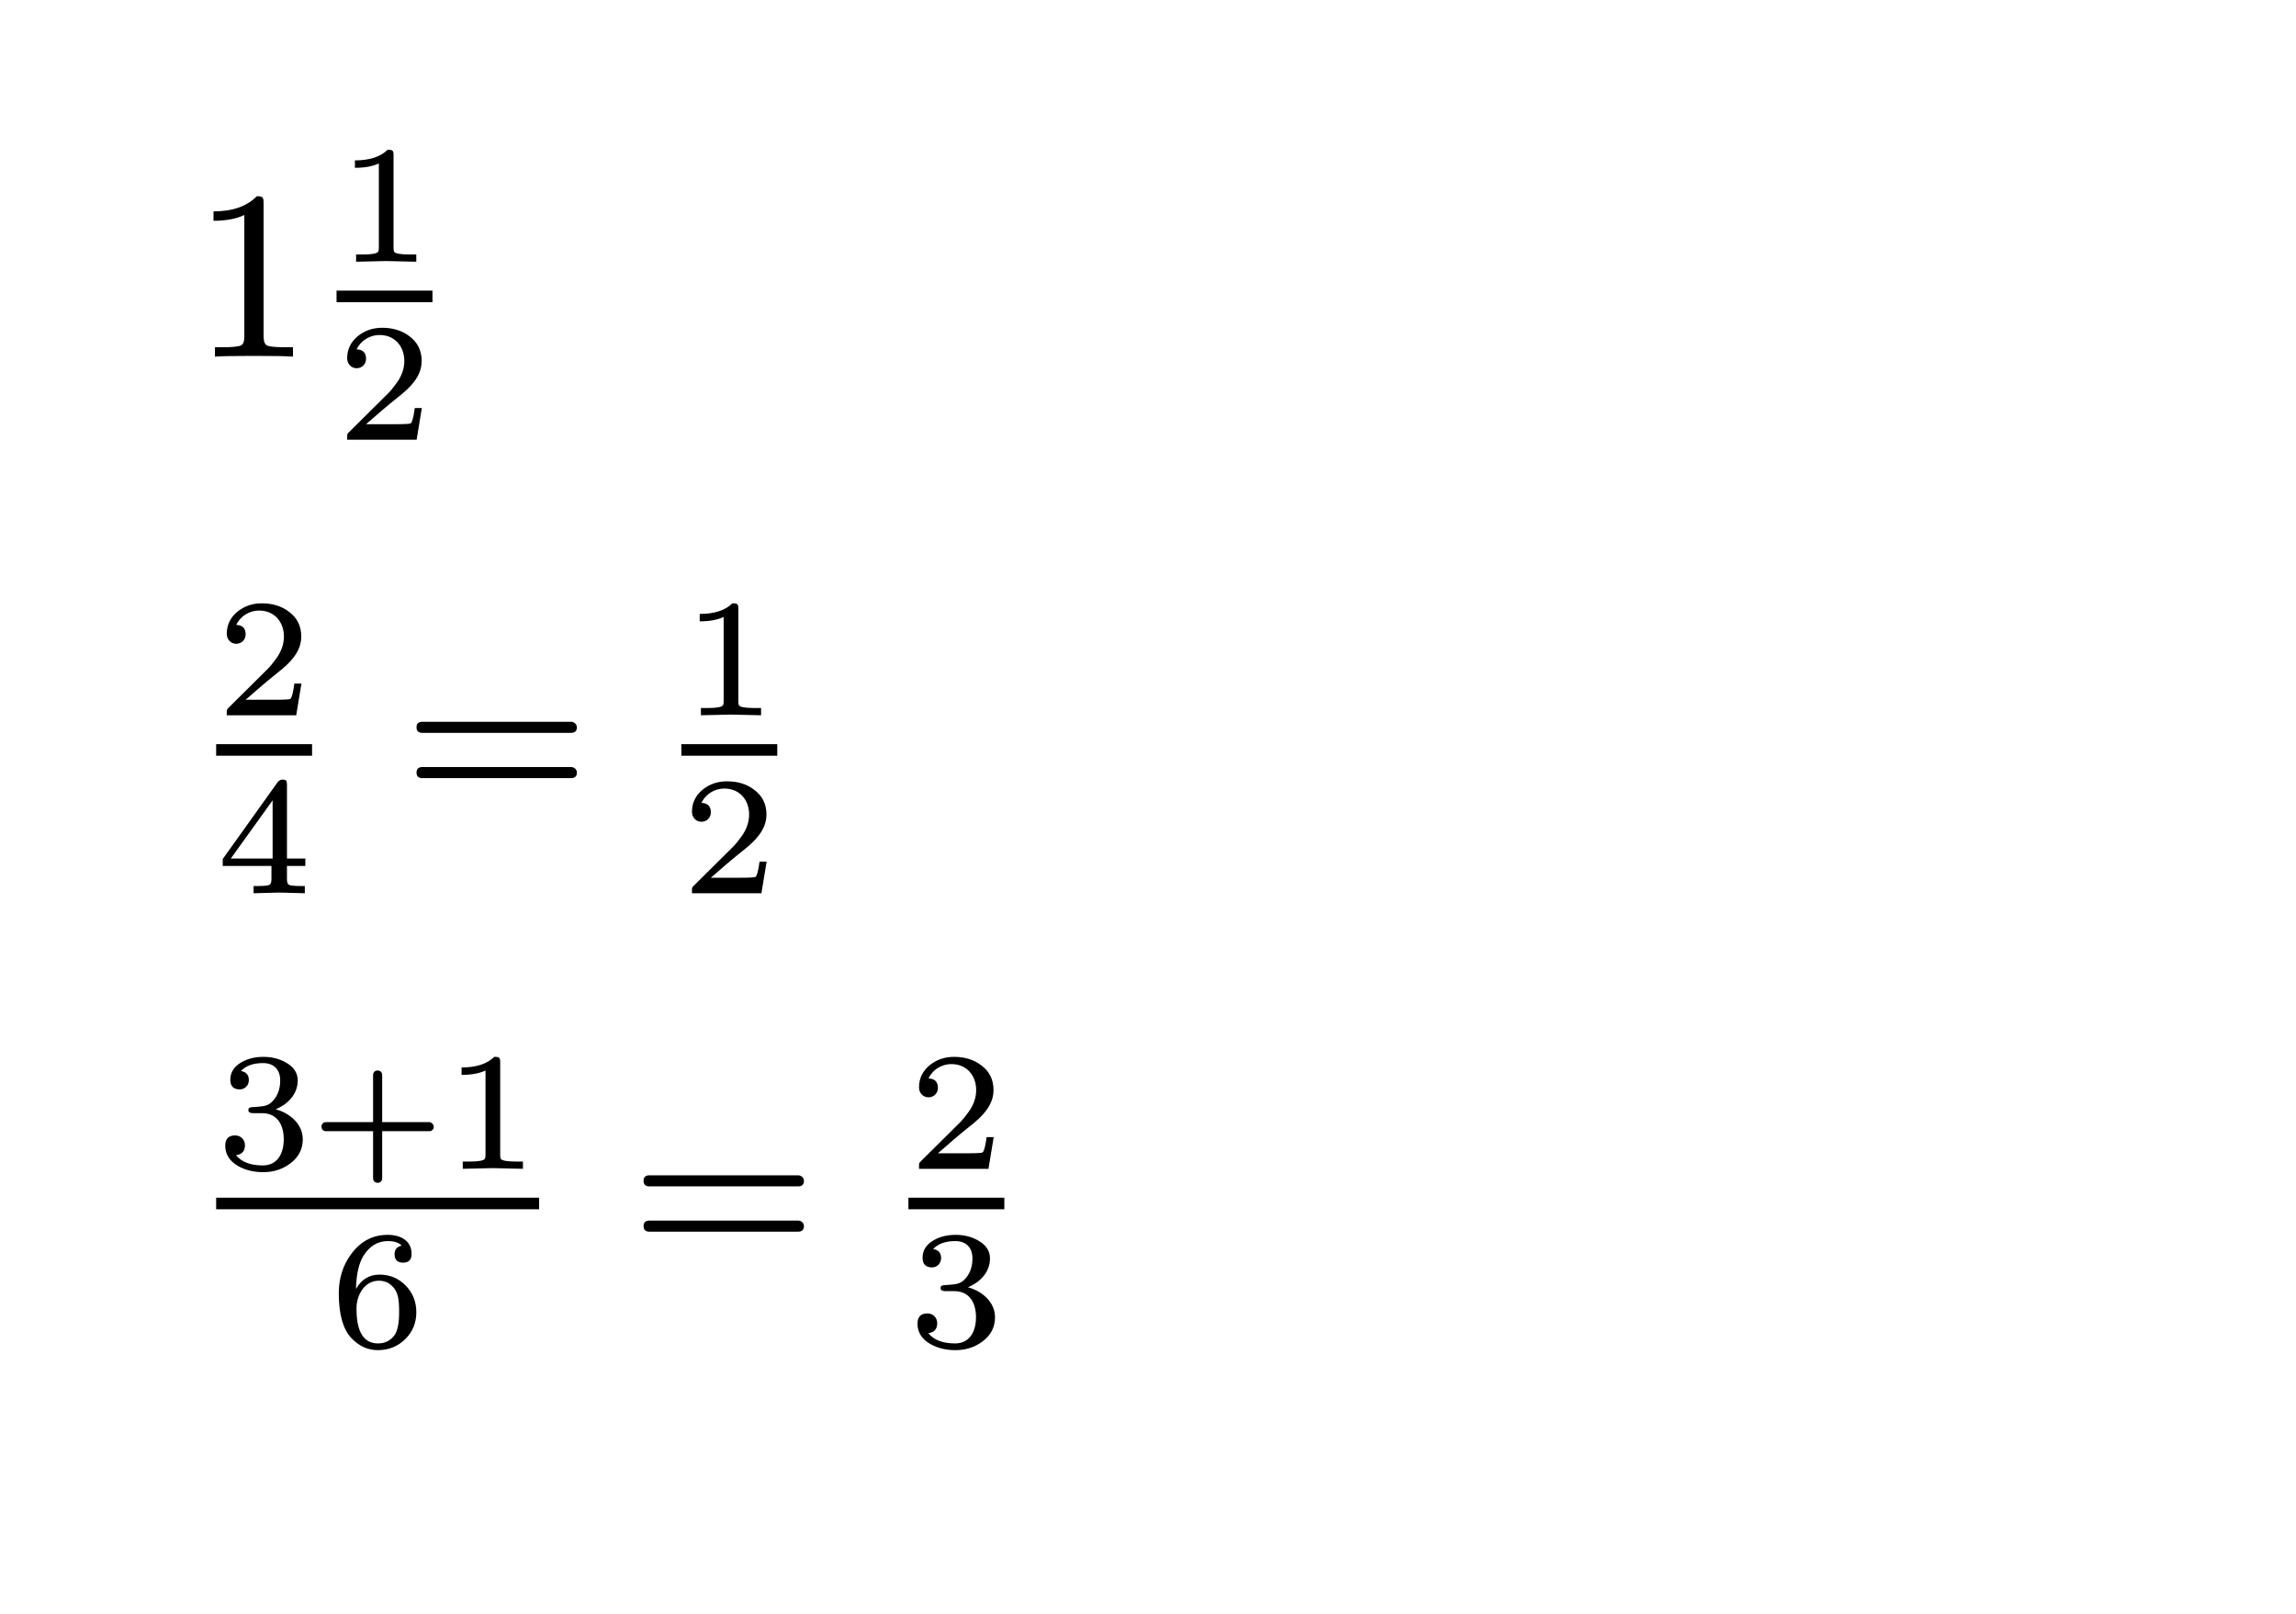
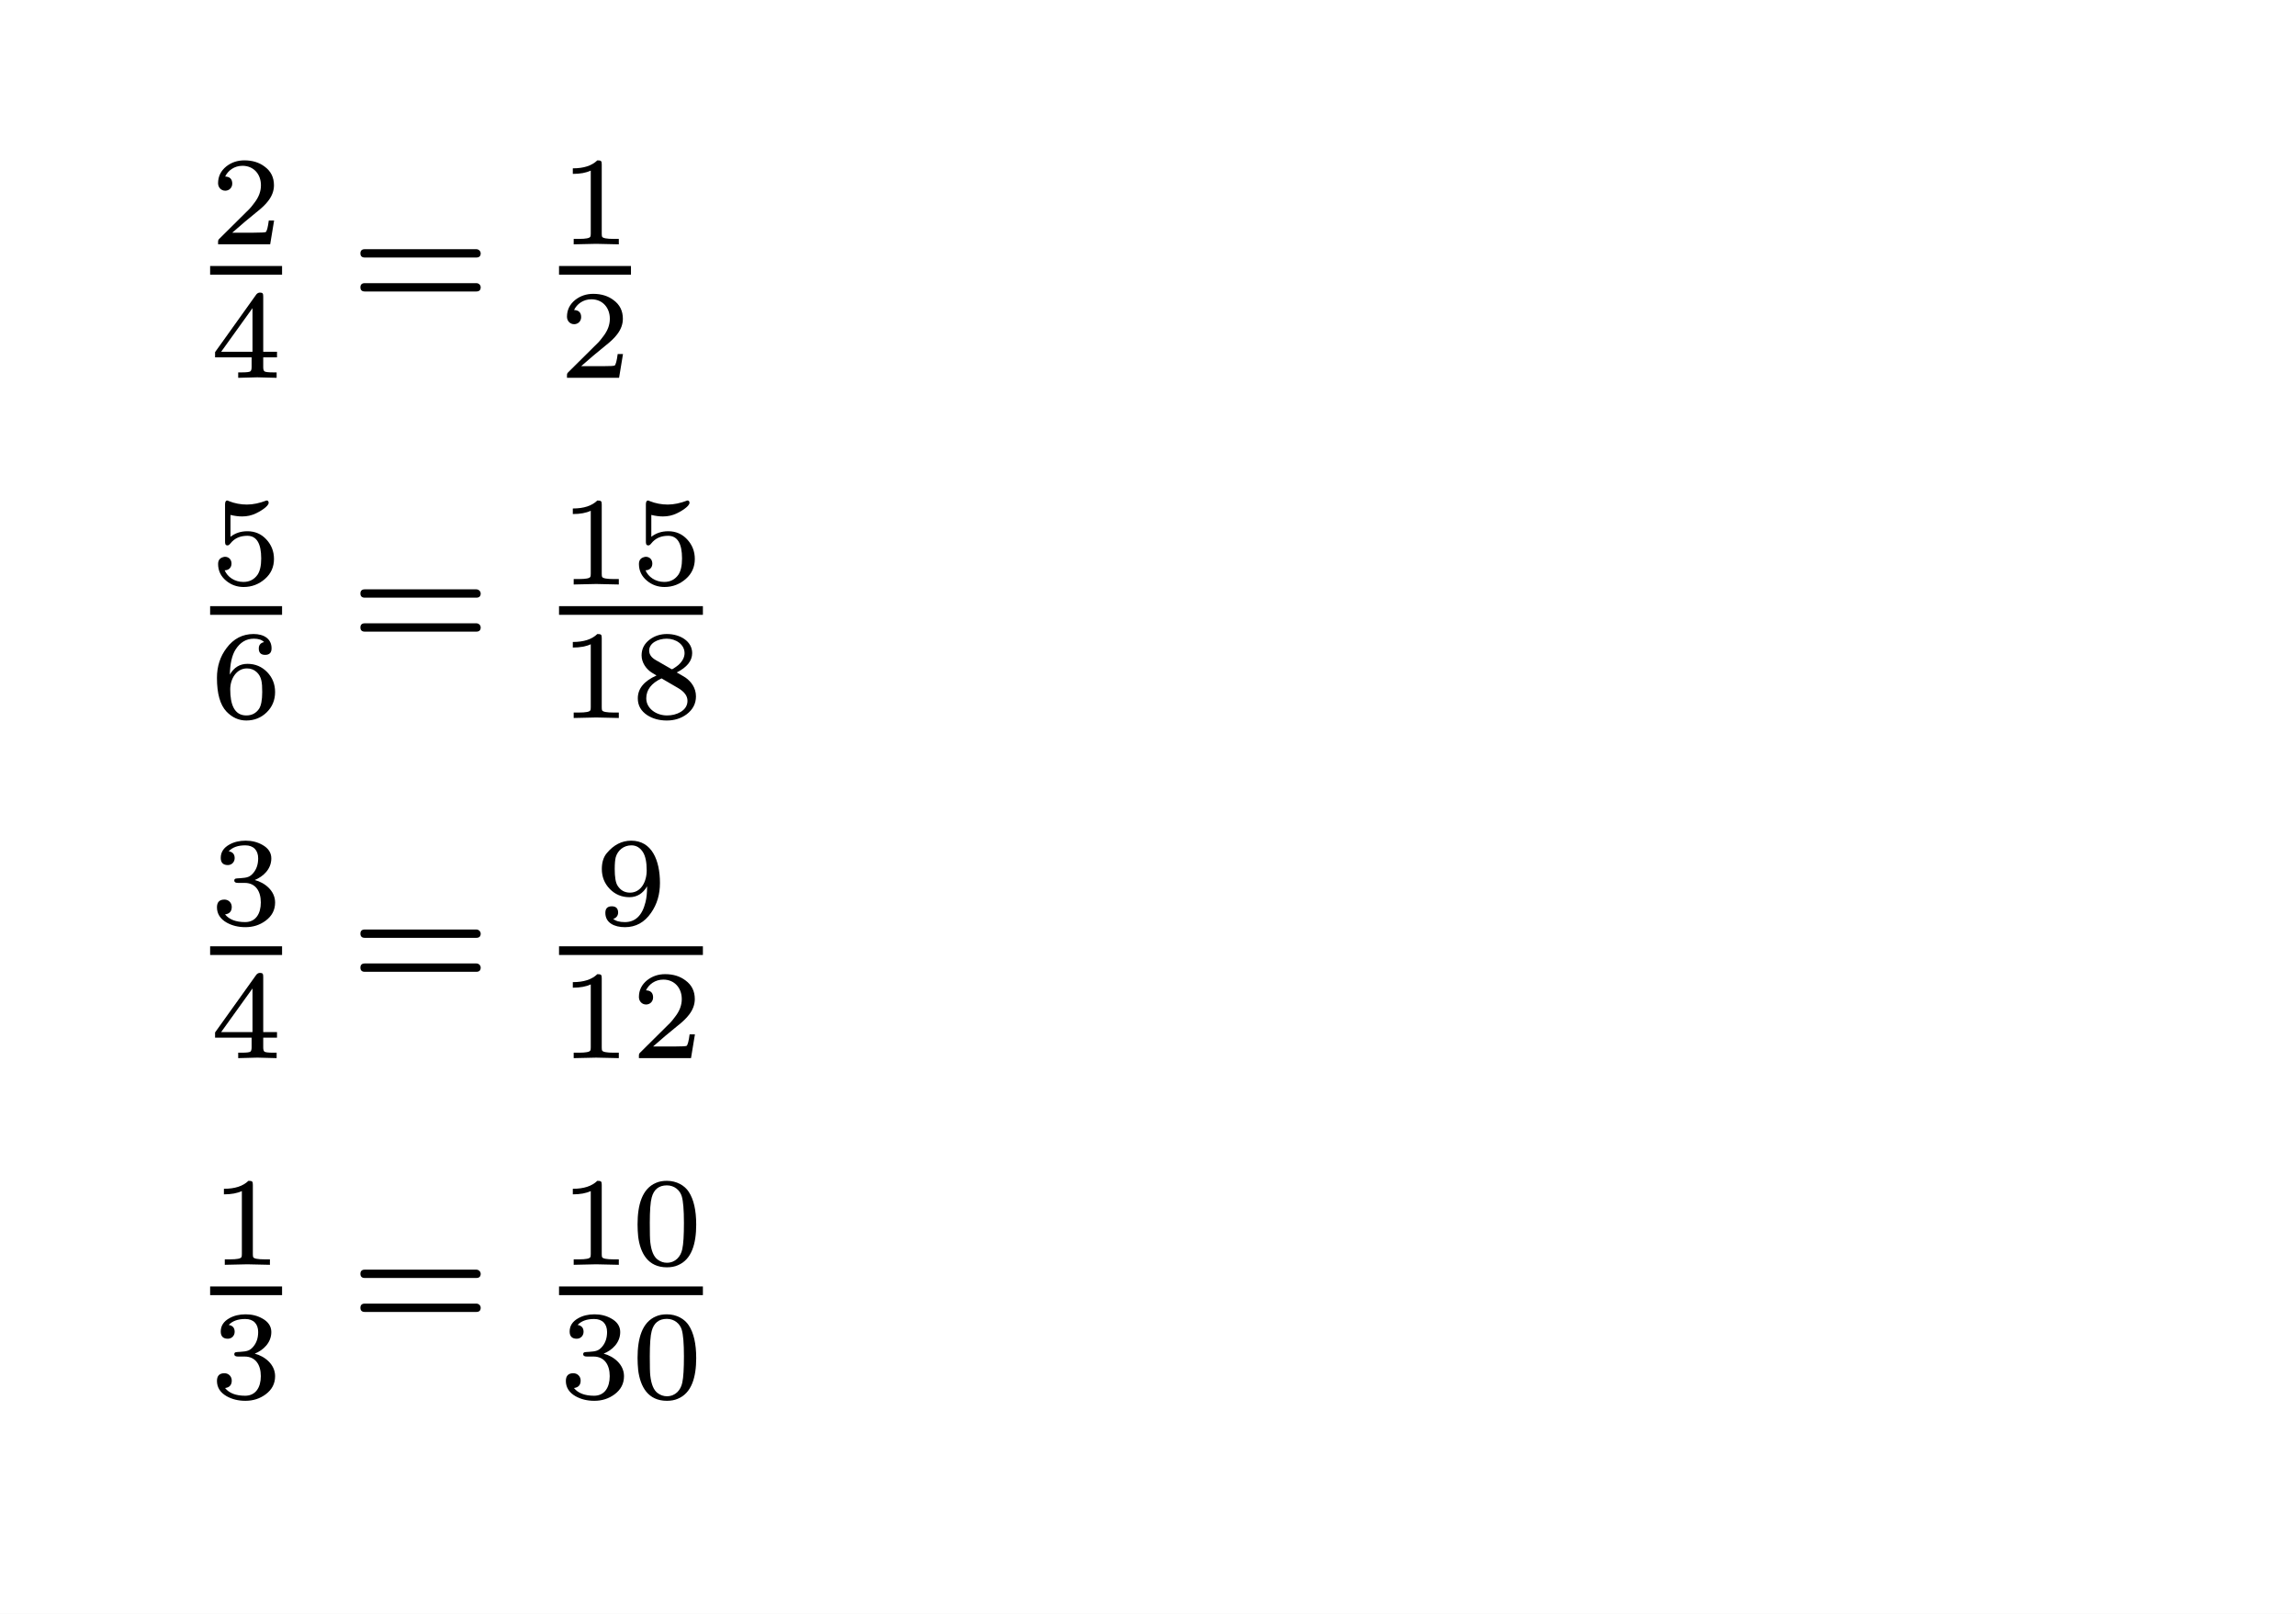
<svg xmlns="http://www.w3.org/2000/svg" xmlns:xlink="http://www.w3.org/1999/xlink" viewBox="0 0 209.764 147.402" width="209.764pt" height="147.402pt">
  <path fill="#ffffff" fill-rule="nonzero" d="M 0 0v 147.402h 209.764v -147.402Z " />
-   <g transform="matrix(1 0 0 -1 17.54781 32.57381)">
-     <use xlink:href="#g4740834C9797DF5BA5D54373560C9A59" x="0" y="0" fill="#000000" fill-rule="nonzero" />
+   <g transform="matrix(1 0 0 -1 19.19781 22.31631)">
+     <use xlink:href="#gCA8751A76340E404E7E5E7448B1856CE" x="0" y="0" fill="#000000" fill-rule="nonzero" />
  </g>
-   <g transform="matrix(1 0 0 -1 30.74781 23.90581)">
-     <use xlink:href="#g271CF96F75F74F24F250BB38063351C1" x="0" y="0" fill="#000000" fill-rule="nonzero" />
+   <g transform="matrix(1 0 0 -1 19.19781 34.50981)">
+     <use xlink:href="#gC057ECF81566548607DE314B4068D8AE" x="0" y="0" fill="#000000" fill-rule="nonzero" />
  </g>
-   <g transform="matrix(1 0 0 -1 30.74781 40.16381)">
-     <use xlink:href="#g29E5ED8F4D7FC55E32A2606DEC21B86A" x="0" y="0" fill="#000000" fill-rule="nonzero" />
+   <path fill="none" stroke="#000000" stroke-width="0.792" stroke-linecap="butt" stroke-linejoin="miter" stroke-miterlimit="4" transform="translate(19.19781 24.69231)" d="M 0 0h 6.572" />
+   <g transform="matrix(1 0 0 -1 32.00309 28.81731)">
+     <use xlink:href="#g5973C898CB2B4D20696F7BF57FB1A714" x="0" y="0" fill="#000000" fill-rule="nonzero" />
  </g>
-   <path fill="none" stroke="#000000" stroke-width="1.056" stroke-linecap="butt" stroke-linejoin="miter" stroke-miterlimit="4" transform="translate(30.74781 27.07381)" d="M 0 0h 8.763" />
-   <g transform="matrix(1 0 0 -1 19.74781 65.33181)">
-     <use xlink:href="#g29E5ED8F4D7FC55E32A2606DEC21B86A" x="0" y="0" fill="#000000" fill-rule="nonzero" />
+   <g transform="matrix(1 0 0 -1 51.07342 22.31631)">
+     <use xlink:href="#gE1F9DA03BB09981D8BE1808B1B0786BE" x="0" y="0" fill="#000000" fill-rule="nonzero" />
  </g>
-   <g transform="matrix(1 0 0 -1 19.74781 81.58981)">
-     <use xlink:href="#gE044B528785F798AB2A8B3737C722FF" x="0" y="0" fill="#000000" fill-rule="nonzero" />
+   <g transform="matrix(1 0 0 -1 51.07342 34.50981)">
+     <use xlink:href="#gCA8751A76340E404E7E5E7448B1856CE" x="0" y="0" fill="#000000" fill-rule="nonzero" />
  </g>
-   <path fill="none" stroke="#000000" stroke-width="1.056" stroke-linecap="butt" stroke-linejoin="miter" stroke-miterlimit="4" transform="translate(19.74781 68.49981)" d="M 0 0h 8.763" />
-   <g transform="matrix(1 0 0 -1 36.82152 73.99981)">
-     <use xlink:href="#g8FA34A6CD2CAA70AEFF48FAB44B38B0D" x="0" y="0" fill="#000000" fill-rule="nonzero" />
+   <path fill="none" stroke="#000000" stroke-width="0.792" stroke-linecap="butt" stroke-linejoin="miter" stroke-miterlimit="4" transform="translate(51.07342 24.69231)" d="M 0 0h 6.572" />
+   <g transform="matrix(1 0 0 -1 19.19781 53.38581)">
+     <use xlink:href="#g585790CB6281F454219C908BEAA29212" x="0" y="0" fill="#000000" fill-rule="nonzero" />
  </g>
-   <g transform="matrix(1 0 0 -1 62.24863 65.33181)">
-     <use xlink:href="#g271CF96F75F74F24F250BB38063351C1" x="0" y="0" fill="#000000" fill-rule="nonzero" />
+   <g transform="matrix(1 0 0 -1 19.19781 65.57931)">
+     <use xlink:href="#g1A4B96CC4241372D23C31F22B7EF7E8F" x="0" y="0" fill="#000000" fill-rule="nonzero" />
  </g>
-   <g transform="matrix(1 0 0 -1 62.24863 81.58981)">
-     <use xlink:href="#g29E5ED8F4D7FC55E32A2606DEC21B86A" x="0" y="0" fill="#000000" fill-rule="nonzero" />
+   <path fill="none" stroke="#000000" stroke-width="0.792" stroke-linecap="butt" stroke-linejoin="miter" stroke-miterlimit="4" transform="translate(19.19781 55.76181)" d="M 0 0h 6.572" />
+   <g transform="matrix(1 0 0 -1 32.00309 59.88681)">
+     <use xlink:href="#g5973C898CB2B4D20696F7BF57FB1A714" x="0" y="0" fill="#000000" fill-rule="nonzero" />
  </g>
-   <path fill="none" stroke="#000000" stroke-width="1.056" stroke-linecap="butt" stroke-linejoin="miter" stroke-miterlimit="4" transform="translate(62.24863 68.49981)" d="M 0 0h 8.763" />
-   <g transform="matrix(1 0 0 -1 19.74781 106.7578)">
-     <use xlink:href="#g6014686FE5A5BD6A3FFD7C7CB35037" x="0" y="0" fill="#000000" fill-rule="nonzero" />
+   <g transform="matrix(1 0 0 -1 51.07342 53.38581)">
+     <use xlink:href="#gE1F9DA03BB09981D8BE1808B1B0786BE" x="0" y="0" fill="#000000" fill-rule="nonzero" />
  </g>
-   <g transform="matrix(1 0 0 -1 28.51041 106.7578)">
-     <use xlink:href="#gA610DCB91BA327C082684DFA22808DBB" x="0" y="0" fill="#000000" fill-rule="nonzero" />
+   <g transform="matrix(1 0 0 -1 57.64537 53.38581)">
+     <use xlink:href="#g585790CB6281F454219C908BEAA29212" x="0" y="0" fill="#000000" fill-rule="nonzero" />
  </g>
-   <g transform="matrix(1 0 0 -1 40.49161 106.7578)">
-     <use xlink:href="#g271CF96F75F74F24F250BB38063351C1" x="0" y="0" fill="#000000" fill-rule="nonzero" />
+   <g transform="matrix(1 0 0 -1 51.07342 65.57931)">
+     <use xlink:href="#gE1F9DA03BB09981D8BE1808B1B0786BE" x="0" y="0" fill="#000000" fill-rule="nonzero" />
  </g>
-   <g transform="matrix(1 0 0 -1 30.11971 123.0158)">
-     <use xlink:href="#g7D74079003C725D78D84833D56414486" x="0" y="0" fill="#000000" fill-rule="nonzero" />
+   <g transform="matrix(1 0 0 -1 57.64537 65.57931)">
+     <use xlink:href="#gB2261657F021CE93CDC84E38EE6D1B81" x="0" y="0" fill="#000000" fill-rule="nonzero" />
  </g>
-   <path fill="none" stroke="#000000" stroke-width="1.056" stroke-linecap="butt" stroke-linejoin="miter" stroke-miterlimit="4" transform="translate(19.74781 109.9258)" d="M 0 0h 29.506" />
-   <g transform="matrix(1 0 0 -1 57.56532 115.4258)">
-     <use xlink:href="#g8FA34A6CD2CAA70AEFF48FAB44B38B0D" x="0" y="0" fill="#000000" fill-rule="nonzero" />
+   <path fill="none" stroke="#000000" stroke-width="0.792" stroke-linecap="butt" stroke-linejoin="miter" stroke-miterlimit="4" transform="translate(51.07342 55.76181)" d="M 0 0h 13.144" />
+   <g transform="matrix(1 0 0 -1 19.19781 84.45531)">
+     <use xlink:href="#g230084535B031F4715CAC456C5F0E3F2" x="0" y="0" fill="#000000" fill-rule="nonzero" />
  </g>
-   <g transform="matrix(1 0 0 -1 82.99243 106.7578)">
-     <use xlink:href="#g29E5ED8F4D7FC55E32A2606DEC21B86A" x="0" y="0" fill="#000000" fill-rule="nonzero" />
+   <g transform="matrix(1 0 0 -1 19.19781 96.64881)">
+     <use xlink:href="#gC057ECF81566548607DE314B4068D8AE" x="0" y="0" fill="#000000" fill-rule="nonzero" />
  </g>
-   <g transform="matrix(1 0 0 -1 82.99243 123.0158)">
-     <use xlink:href="#g6014686FE5A5BD6A3FFD7C7CB35037" x="0" y="0" fill="#000000" fill-rule="nonzero" />
+   <path fill="none" stroke="#000000" stroke-width="0.792" stroke-linecap="butt" stroke-linejoin="miter" stroke-miterlimit="4" transform="translate(19.19781 86.83131)" d="M 0 0h 6.572" />
+   <g transform="matrix(1 0 0 -1 32.00309 90.95631)">
+     <use xlink:href="#g5973C898CB2B4D20696F7BF57FB1A714" x="0" y="0" fill="#000000" fill-rule="nonzero" />
  </g>
-   <path fill="none" stroke="#000000" stroke-width="1.056" stroke-linecap="butt" stroke-linejoin="miter" stroke-miterlimit="4" transform="translate(82.99243 109.9258)" d="M 0 0h 8.763" />
+   <g transform="matrix(1 0 0 -1 54.3594 84.45531)">
+     <use xlink:href="#g3DD5ADCEF97BD79EB06B8A214F7D517" x="0" y="0" fill="#000000" fill-rule="nonzero" />
+   </g>
+   <g transform="matrix(1 0 0 -1 51.07342 96.64881)">
+     <use xlink:href="#gE1F9DA03BB09981D8BE1808B1B0786BE" x="0" y="0" fill="#000000" fill-rule="nonzero" />
+   </g>
+   <g transform="matrix(1 0 0 -1 57.64537 96.64881)">
+     <use xlink:href="#gCA8751A76340E404E7E5E7448B1856CE" x="0" y="0" fill="#000000" fill-rule="nonzero" />
+   </g>
+   <path fill="none" stroke="#000000" stroke-width="0.792" stroke-linecap="butt" stroke-linejoin="miter" stroke-miterlimit="4" transform="translate(51.07342 86.83131)" d="M 0 0h 13.144" />
+   <g transform="matrix(1 0 0 -1 19.19781 115.5248)">
+     <use xlink:href="#gE1F9DA03BB09981D8BE1808B1B0786BE" x="0" y="0" fill="#000000" fill-rule="nonzero" />
+   </g>
+   <g transform="matrix(1 0 0 -1 19.19781 127.7183)">
+     <use xlink:href="#g230084535B031F4715CAC456C5F0E3F2" x="0" y="0" fill="#000000" fill-rule="nonzero" />
+   </g>
+   <path fill="none" stroke="#000000" stroke-width="0.792" stroke-linecap="butt" stroke-linejoin="miter" stroke-miterlimit="4" transform="translate(19.19781 117.9008)" d="M 0 0h 6.572" />
+   <g transform="matrix(1 0 0 -1 32.00309 122.0258)">
+     <use xlink:href="#g5973C898CB2B4D20696F7BF57FB1A714" x="0" y="0" fill="#000000" fill-rule="nonzero" />
+   </g>
+   <g transform="matrix(1 0 0 -1 51.07342 115.5248)">
+     <use xlink:href="#gE1F9DA03BB09981D8BE1808B1B0786BE" x="0" y="0" fill="#000000" fill-rule="nonzero" />
+   </g>
+   <g transform="matrix(1 0 0 -1 57.64537 115.5248)">
+     <use xlink:href="#g819F4714F085484C69432E9E0AF9B639" x="0" y="0" fill="#000000" fill-rule="nonzero" />
+   </g>
+   <g transform="matrix(1 0 0 -1 51.07342 127.7183)">
+     <use xlink:href="#g230084535B031F4715CAC456C5F0E3F2" x="0" y="0" fill="#000000" fill-rule="nonzero" />
+   </g>
+   <g transform="matrix(1 0 0 -1 57.64537 127.7183)">
+     <use xlink:href="#g819F4714F085484C69432E9E0AF9B639" x="0" y="0" fill="#000000" fill-rule="nonzero" />
+   </g>
+   <path fill="none" stroke="#000000" stroke-width="0.792" stroke-linecap="butt" stroke-linejoin="miter" stroke-miterlimit="4" transform="translate(51.07342 117.9008)" d="M 0 0h 13.144" />
  <defs>
-     <symbol id="g4740834C9797DF5BA5D54373560C9A59" overflow="visible">
-       <path d="M 0 0m 5.918 14.652c -0.902 -0.924 -2.222 -1.386 -3.96 -1.386v -0.858c 1.144 0 2.09 0.176 2.816 0.528v -11.132c 0 -0.396 -0.088 -0.66 -0.286 -0.77c -0.198 -0.11 -0.748 -0.176 -1.628 -0.176h -0.77v -0.858c 0.55 0.044 1.738 0.066 3.564 0.066c 1.826 0 3.014 -0.022 3.564 -0.066v 0.858h -0.77c -0.902 0 -1.452 0.066 -1.628 0.176c -0.176 0.11 -0.286 0.374 -0.286 0.77v 12.188c 0 0.528 -0.044 0.66 -0.616 0.66Z " />
+     <symbol id="gCA8751A76340E404E7E5E7448B1856CE" overflow="visible">
+       <path d="M 0 0m 1.374 4.897c 0.37 0 0.647 0.277 0.647 0.647c 0 0.416 -0.219 0.635 -0.647 0.647c 0.254 0.543 0.832 0.982 1.582 0.982c 1.016 0 1.686 -0.762 1.686 -1.779c 0 -0.554 -0.196 -1.086 -0.601 -1.605c -0.196 -0.266 -0.346 -0.45 -0.45 -0.554l -2.737 -2.714c -0.15 -0.139 -0.127 -0.173 -0.127 -0.52h 4.759l 0.358 2.171h -0.485c -0.081 -0.612 -0.173 -0.97 -0.277 -1.051c -0.058 -0.035 -0.416 -0.058 -1.097 -0.058h -1.964c 0.774 0.681 1.49 1.294 2.171 1.836c 0.52 0.404 0.889 0.762 1.12 1.074c 0.346 0.45 0.52 0.924 0.52 1.421c 0 0.716 -0.277 1.282 -0.843 1.698c -0.497 0.381 -1.12 0.578 -1.86 0.578c -0.635 0 -1.178 -0.185 -1.652 -0.554c -0.497 -0.404 -0.751 -0.912 -0.751 -1.536c 0 -0.393 0.289 -0.681 0.647 -0.681Z " />
    </symbol>
-     <symbol id="g271CF96F75F74F24F250BB38063351C1" overflow="visible">
-       <path d="M 0 0m 4.666 10.226c -0.662 -0.647 -1.648 -0.97 -2.988 -0.97v -0.678c 0.909 0 1.632 0.139 2.187 0.4v -7.669c 0 -0.2 -0.015 -0.323 -0.062 -0.385c -0.077 -0.169 -0.539 -0.262 -1.386 -0.262h -0.631v -0.662l 2.741 0.062l 2.757 -0.062v 0.662h -0.631c -0.847 0 -1.309 0.092 -1.401 0.262c -0.031 0.062 -0.046 0.185 -0.046 0.385v 8.424c 0 0.416 -0.062 0.493 -0.539 0.493Z " />
+     <symbol id="gC057ECF81566548607DE314B4068D8AE" overflow="visible">
+       <path d="M 0 0m 4.551 7.785c -0.127 0 -0.243 -0.058 -0.335 -0.173l -3.765 -5.267v -0.474h 3.338v -0.889c 0 -0.196 -0.035 -0.335 -0.116 -0.393c -0.081 -0.058 -0.335 -0.092 -0.751 -0.092h -0.358v -0.497l 1.744 0.046l 1.767 -0.046v 0.497h -0.346c -0.427 0 -0.681 0.035 -0.762 0.092c -0.081 0.058 -0.116 0.196 -0.116 0.393v 0.889h 1.259v 0.508h -1.259v 5.036c 0 0.277 -0.035 0.37 -0.3 0.37Z m -0.681 -1.421v -3.985h -2.864Z " />
    </symbol>
-     <symbol id="g29E5ED8F4D7FC55E32A2606DEC21B86A" overflow="visible">
-       <path d="M 0 0m 1.833 6.53c 0.493 0 0.862 0.37 0.862 0.862c 0 0.554 -0.293 0.847 -0.862 0.862c 0.339 0.724 1.109 1.309 2.11 1.309c 1.355 0 2.248 -1.016 2.248 -2.372c 0 -0.739 -0.262 -1.448 -0.801 -2.141c -0.262 -0.354 -0.462 -0.601 -0.601 -0.739l -3.65 -3.619c -0.2 -0.185 -0.169 -0.231 -0.169 -0.693h 6.345l 0.477 2.895h -0.647c -0.108 -0.816 -0.231 -1.294 -0.37 -1.401c -0.077 -0.046 -0.554 -0.077 -1.463 -0.077h -2.618c 1.032 0.909 1.987 1.725 2.895 2.449c 0.693 0.539 1.186 1.016 1.494 1.432c 0.462 0.601 0.693 1.232 0.693 1.894c 0 0.955 -0.37 1.709 -1.124 2.264c -0.662 0.508 -1.494 0.77 -2.479 0.77c -0.847 0 -1.571 -0.246 -2.202 -0.739c -0.662 -0.539 -1.001 -1.217 -1.001 -2.048c 0 -0.524 0.385 -0.909 0.862 -0.909Z " />
+     <symbol id="g5973C898CB2B4D20696F7BF57FB1A714" overflow="visible">
+       <path d="M 0 0m 11.517 6.056h -10.197c -0.264 0 -0.396 -0.132 -0.396 -0.38c 0 -0.247 0.132 -0.38 0.396 -0.38h 10.197c 0.264 0 0.396 0.132 0.396 0.38c 0 0.198 -0.181 0.38 -0.396 0.38Z m 0 -3.102h -10.197c -0.264 0 -0.396 -0.132 -0.396 -0.38c 0 -0.247 0.132 -0.38 0.396 -0.38h 10.197c 0.264 0 0.396 0.132 0.396 0.38c 0 0.214 -0.181 0.38 -0.396 0.38Z " />
    </symbol>
-     <symbol id="gE044B528785F798AB2A8B3737C722FF" overflow="visible">
-       <path d="M 0 0m 6.068 10.38c -0.169 0 -0.323 -0.077 -0.447 -0.231l -5.02 -7.022v -0.631h 4.451v -1.186c 0 -0.262 -0.046 -0.447 -0.154 -0.524c -0.108 -0.077 -0.447 -0.123 -1.001 -0.123h -0.477v -0.662l 2.325 0.062l 2.356 -0.062v 0.662h -0.462c -0.57 0 -0.909 0.046 -1.016 0.123c -0.108 0.077 -0.154 0.262 -0.154 0.524v 1.186h 1.679v 0.678h -1.679v 6.714c 0 0.37 -0.046 0.493 -0.4 0.493Z m -0.909 -1.894v -5.313h -3.819Z " />
+     <symbol id="gE1F9DA03BB09981D8BE1808B1B0786BE" overflow="visible">
+       <path d="M 0 0m 3.5 7.669c -0.497 -0.485 -1.236 -0.728 -2.241 -0.728v -0.508c 0.681 0 1.224 0.104 1.64 0.3v -5.752c 0 -0.15 -0.012 -0.243 -0.046 -0.289c -0.058 -0.127 -0.404 -0.196 -1.04 -0.196h -0.474v -0.497l 2.056 0.046l 2.067 -0.046v 0.497h -0.474c -0.635 0 -0.982 0.069 -1.051 0.196c -0.023 0.046 -0.035 0.139 -0.035 0.289v 6.318c 0 0.312 -0.046 0.37 -0.404 0.37Z " />
    </symbol>
-     <symbol id="g8FA34A6CD2CAA70AEFF48FAB44B38B0D" overflow="visible">
-       <path d="M 0 0m 15.356 8.074h -13.596c -0.352 0 -0.528 -0.176 -0.528 -0.506c 0 -0.33 0.176 -0.506 0.528 -0.506h 13.596c 0.352 0 0.528 0.176 0.528 0.506c 0 0.264 -0.242 0.506 -0.528 0.506Z m 0 -4.136h -13.596c -0.352 0 -0.528 -0.176 -0.528 -0.506c 0 -0.33 0.176 -0.506 0.528 -0.506h 13.596c 0.352 0 0.528 0.176 0.528 0.506c 0 0.286 -0.242 0.506 -0.528 0.506Z " />
+     <symbol id="g585790CB6281F454219C908BEAA29212" overflow="visible">
+       <path d="M 0 0m 1.594 3.569c 0.081 0 0.162 0.058 0.254 0.173c 0.37 0.474 0.889 0.705 1.548 0.705c 0.843 0 1.27 -0.693 1.27 -2.067c 0 -0.67 -0.116 -1.167 -0.335 -1.49c -0.312 -0.439 -0.739 -0.658 -1.294 -0.658c -0.808 0 -1.455 0.462 -1.709 1.063c 0.37 0 0.624 0.243 0.624 0.612c 0 0.37 -0.243 0.624 -0.612 0.624c -0.381 -0.058 -0.612 -0.243 -0.612 -0.658c 0 -0.612 0.243 -1.12 0.728 -1.525c 0.45 -0.381 0.993 -0.578 1.605 -0.578c 0.751 0 1.398 0.254 1.952 0.739c 0.554 0.485 0.82 1.097 0.82 1.825c 0 0.705 -0.243 1.294 -0.705 1.79c -0.462 0.497 -1.04 0.739 -1.721 0.739c -0.612 0 -1.12 -0.173 -1.548 -0.508v 1.998c 0.37 -0.092 0.728 -0.139 1.063 -0.139c 0.45 0 0.878 0.092 1.282 0.289c 0.323 0.15 1.143 0.624 1.143 0.959c 0 0.139 -0.069 0.208 -0.196 0.208c -0.635 -0.243 -1.236 -0.37 -1.79 -0.37c -0.566 0 -1.12 0.104 -1.64 0.312c -0.081 0.035 -0.127 0.058 -0.162 0.058c -0.127 0 -0.196 -0.116 -0.196 -0.358v -3.361c 0 -0.231 0.012 -0.381 0.231 -0.381Z " />
    </symbol>
-     <symbol id="g6014686FE5A5BD6A3FFD7C7CB35037" overflow="visible">
-       <path d="M 0 0m 5.436 5.436c 1.032 0.416 2.017 1.324 2.017 2.633c 0 0.693 -0.37 1.247 -1.093 1.648c -0.601 0.339 -1.278 0.508 -2.033 0.508c -0.755 0 -1.417 -0.154 -1.987 -0.477c -0.693 -0.385 -1.047 -0.924 -1.047 -1.617c 0 -0.585 0.293 -0.878 0.862 -0.878c 0.477 0 0.832 0.37 0.832 0.847c 0 0.477 -0.246 0.755 -0.724 0.832c 0.447 0.477 1.109 0.724 2.017 0.724c 1.001 0 1.571 -0.601 1.571 -1.586c 0 -0.724 -0.2 -1.309 -0.585 -1.771c -0.431 -0.508 -0.739 -0.585 -1.632 -0.647c -0.416 -0.031 -0.693 0.015 -0.693 -0.293c 0 -0.185 0.154 -0.277 0.447 -0.277h 0.816c 1.324 0 1.971 -1.001 1.971 -2.387c 0 -1.355 -0.616 -2.387 -1.91 -2.387c -1.124 0 -1.94 0.308 -2.449 0.939c 0.539 0.062 0.816 0.37 0.816 0.909c 0 0.508 -0.385 0.893 -0.893 0.893c -0.601 0 -0.909 -0.308 -0.909 -0.939c 0 -0.785 0.4 -1.417 1.186 -1.863c 0.662 -0.37 1.417 -0.554 2.279 -0.554c 0.939 0 1.756 0.262 2.464 0.785c 0.77 0.57 1.155 1.309 1.155 2.218c 0 1.432 -1.247 2.418 -2.479 2.741Z " />
+     <symbol id="g1A4B96CC4241372D23C31F22B7EF7E8F" overflow="visible">
+       <path d="M 0 0m 3.973 7.669c -1.005 0 -1.836 -0.427 -2.472 -1.282c -0.589 -0.774 -0.878 -1.686 -0.878 -2.726c 0 -1.432 0.289 -2.46 0.866 -3.072c 0.52 -0.543 1.12 -0.82 1.813 -0.82c 0.739 0 1.363 0.254 1.871 0.751c 0.508 0.497 0.762 1.12 0.762 1.848c 0 0.716 -0.243 1.328 -0.728 1.825c -0.485 0.497 -1.086 0.751 -1.79 0.751c -0.705 0 -1.236 -0.323 -1.617 -0.982c 0.023 1.005 0.196 1.756 0.508 2.264c 0.427 0.681 0.982 1.016 1.686 1.016c 0.427 0 0.739 -0.104 0.936 -0.312c -0.323 -0.069 -0.485 -0.266 -0.485 -0.589c 0 -0.381 0.196 -0.578 0.578 -0.578c 0.393 0 0.589 0.196 0.589 0.601c 0 0.878 -0.716 1.305 -1.64 1.305Z m -2.137 -5.059c 0 0.993 0.589 1.917 1.525 1.917c 0.358 0 0.658 -0.116 0.901 -0.346c 0.439 -0.416 0.497 -0.936 0.497 -1.813c 0 -0.739 -0.104 -1.259 -0.3 -1.548c -0.277 -0.393 -0.658 -0.589 -1.155 -0.589c -1.12 0 -1.467 1.051 -1.467 2.379Z " />
    </symbol>
-     <symbol id="gA610DCB91BA327C082684DFA22808DBB" overflow="visible">
-       <path d="M 0 0m 10.703 4.266h -4.297v 4.297c 0 0.246 -0.169 0.416 -0.416 0.416c -0.246 0 -0.416 -0.169 -0.416 -0.416v -4.297h -4.297c -0.246 0 -0.416 -0.169 -0.416 -0.416c 0 -0.246 0.169 -0.416 0.416 -0.416h 4.297v -4.297c 0 -0.246 0.169 -0.416 0.416 -0.416c 0.246 0 0.416 0.169 0.416 0.416v 4.297h 4.297c 0.246 0 0.416 0.169 0.416 0.416c 0 0.2 -0.216 0.416 -0.416 0.416Z " />
+     <symbol id="gB2261657F021CE93CDC84E38EE6D1B81" overflow="visible">
+       <path d="M 0 0m 3.292 7.669c -0.612 0 -1.132 -0.173 -1.582 -0.508c -0.497 -0.381 -0.739 -0.855 -0.739 -1.444c 0 -0.647 0.404 -1.224 0.889 -1.548c 0.046 -0.035 0.208 -0.127 0.474 -0.289c -1.143 -0.508 -1.709 -1.201 -1.709 -2.091c 0 -0.647 0.289 -1.155 0.866 -1.536c 0.508 -0.323 1.097 -0.485 1.779 -0.485c 0.693 0 1.294 0.185 1.813 0.566c 0.566 0.427 0.855 0.97 0.855 1.64c 0 0.774 -0.439 1.351 -0.947 1.709c -0.069 0.046 -0.335 0.208 -0.808 0.474c 0.936 0.474 1.409 1.063 1.409 1.767c 0 1.097 -1.12 1.744 -2.298 1.744Z m 1.605 -1.744c 0 -0.185 -0.046 -0.358 -0.127 -0.531c -0.139 -0.277 -0.358 -0.52 -0.647 -0.716c -0.127 -0.092 -0.219 -0.15 -0.277 -0.185l -0.116 -0.046l -1.467 0.843c -0.404 0.231 -0.601 0.52 -0.601 0.866c 0 0.705 0.832 1.086 1.605 1.086c 0.843 0 1.629 -0.531 1.629 -1.317Z m -3.5 -4.135c 0 0.774 0.462 1.386 1.398 1.825c 0.566 -0.335 1.074 -0.624 1.525 -0.889c 0.566 -0.335 0.843 -0.716 0.843 -1.155c 0 -0.427 -0.208 -0.774 -0.635 -1.028c -0.358 -0.208 -0.774 -0.312 -1.236 -0.312c -0.982 0 -1.894 0.635 -1.894 1.559Z " />
    </symbol>
-     <symbol id="g7D74079003C725D78D84833D56414486" overflow="visible">
-       <path d="M 0 0m 5.298 10.226c -1.34 0 -2.449 -0.57 -3.296 -1.709c -0.785 -1.032 -1.17 -2.248 -1.17 -3.634c 0 -1.91 0.385 -3.28 1.155 -4.096c 0.693 -0.724 1.494 -1.093 2.418 -1.093c 0.986 0 1.817 0.339 2.495 1.001c 0.678 0.662 1.016 1.494 1.016 2.464c 0 0.955 -0.323 1.771 -0.97 2.433c -0.647 0.662 -1.448 1.001 -2.387 1.001c -0.939 0 -1.648 -0.431 -2.156 -1.309c 0.031 1.34 0.262 2.341 0.678 3.018c 0.57 0.909 1.309 1.355 2.248 1.355c 0.57 0 0.986 -0.139 1.247 -0.416c -0.431 -0.092 -0.647 -0.354 -0.647 -0.785c 0 -0.508 0.262 -0.77 0.77 -0.77c 0.524 0 0.785 0.262 0.785 0.801c 0 1.17 -0.955 1.74 -2.187 1.74Z m -2.849 -6.745c 0 1.324 0.785 2.556 2.033 2.556c 0.477 0 0.878 -0.154 1.201 -0.462c 0.585 -0.554 0.662 -1.247 0.662 -2.418c 0 -0.986 -0.139 -1.679 -0.4 -2.064c -0.37 -0.524 -0.878 -0.785 -1.54 -0.785c -1.494 0 -1.956 1.401 -1.956 3.172Z " />
+     <symbol id="g230084535B031F4715CAC456C5F0E3F2" overflow="visible">
+       <path d="M 0 0m 4.077 4.077c 0.774 0.312 1.513 0.993 1.513 1.975c 0 0.52 -0.277 0.936 -0.82 1.236c -0.45 0.254 -0.959 0.381 -1.525 0.381c -0.566 0 -1.063 -0.116 -1.49 -0.358c -0.52 -0.289 -0.785 -0.693 -0.785 -1.213c 0 -0.439 0.219 -0.658 0.647 -0.658c 0.358 0 0.624 0.277 0.624 0.635c 0 0.358 -0.185 0.566 -0.543 0.624c 0.335 0.358 0.832 0.543 1.513 0.543c 0.751 0 1.178 -0.45 1.178 -1.19c 0 -0.543 -0.15 -0.982 -0.439 -1.328c -0.323 -0.381 -0.554 -0.439 -1.224 -0.485c -0.312 -0.023 -0.52 0.012 -0.52 -0.219c 0 -0.139 0.116 -0.208 0.335 -0.208h 0.612c 0.993 0 1.478 -0.751 1.478 -1.79c 0 -1.016 -0.462 -1.79 -1.432 -1.79c -0.843 0 -1.455 0.231 -1.836 0.705c 0.404 0.046 0.612 0.277 0.612 0.681c 0 0.381 -0.289 0.67 -0.67 0.67c -0.45 0 -0.681 -0.231 -0.681 -0.705c 0 -0.589 0.3 -1.063 0.889 -1.398c 0.497 -0.277 1.063 -0.416 1.709 -0.416c 0.705 0 1.317 0.196 1.848 0.589c 0.578 0.427 0.866 0.982 0.866 1.663c 0 1.074 -0.936 1.813 -1.86 2.056Z " />
+     </symbol>
+     <symbol id="g3DD5ADCEF97BD79EB06B8A214F7D517" overflow="visible">
+       <path d="M 0 0m 3.315 7.669c -0.866 0 -1.605 -0.381 -2.241 -1.143c -0.3 -0.358 -0.45 -0.843 -0.45 -1.444c 0 -0.716 0.243 -1.328 0.728 -1.825c 0.485 -0.497 1.086 -0.751 1.79 -0.751c 0.693 0 1.236 0.335 1.617 0.993v -0.058c 0 -0.531 -0.046 -1.005 -0.15 -1.409c -0.3 -1.201 -0.924 -1.802 -1.883 -1.802c -0.497 0 -0.843 0.104 -1.063 0.3c 0.266 0.058 0.45 0.289 0.45 0.566c 0 0.381 -0.196 0.578 -0.578 0.578c -0.393 0 -0.589 -0.196 -0.589 -0.601c 0 -0.912 0.82 -1.305 1.79 -1.305c 0.993 0 1.79 0.439 2.391 1.317c 0.543 0.774 0.808 1.686 0.808 2.714c 0 2.079 -0.739 3.869 -2.622 3.869Z m -0.116 -4.747c -0.497 0 -0.878 0.219 -1.143 0.647c -0.173 0.277 -0.254 0.785 -0.254 1.513c 0 0.485 0.035 0.843 0.092 1.074c 0.185 0.635 0.728 1.086 1.432 1.086c 0.439 0 0.797 -0.208 1.063 -0.635c 0.219 -0.358 0.335 -0.901 0.335 -1.652c 0 -1.051 -0.531 -2.033 -1.525 -2.033Z " />
+     </symbol>
+     <symbol id="g819F4714F085484C69432E9E0AF9B639" overflow="visible">
+       <path d="M 0 0m 5.96 3.684c 0 1.305 -0.231 2.298 -0.681 2.98c -0.37 0.578 -1.109 1.005 -1.998 1.005c -0.37 0 -0.705 -0.058 -0.993 -0.185c -1.27 -0.531 -1.686 -2.01 -1.686 -3.8c 0 -0.393 0.023 -0.762 0.058 -1.12c 0.196 -1.513 0.901 -2.795 2.622 -2.795c 0.37 0 0.705 0.058 0.993 0.185c 1.27 0.52 1.686 1.964 1.686 3.731Z m -1.317 2.564c 0.127 -0.427 0.196 -1.224 0.196 -2.414c 0 -1.132 -0.046 -1.929 -0.15 -2.402c -0.139 -0.681 -0.624 -1.247 -1.409 -1.247c -0.289 0 -0.578 0.092 -0.843 0.289c -0.358 0.266 -0.578 0.785 -0.67 1.582c -0.035 0.266 -0.046 0.855 -0.046 1.779c 0 1.12 0.058 1.894 0.173 2.31c 0.196 0.739 0.658 1.109 1.386 1.109c 0.693 0 1.201 -0.45 1.363 -1.005Z " />
    </symbol>
  </defs>
</svg>
